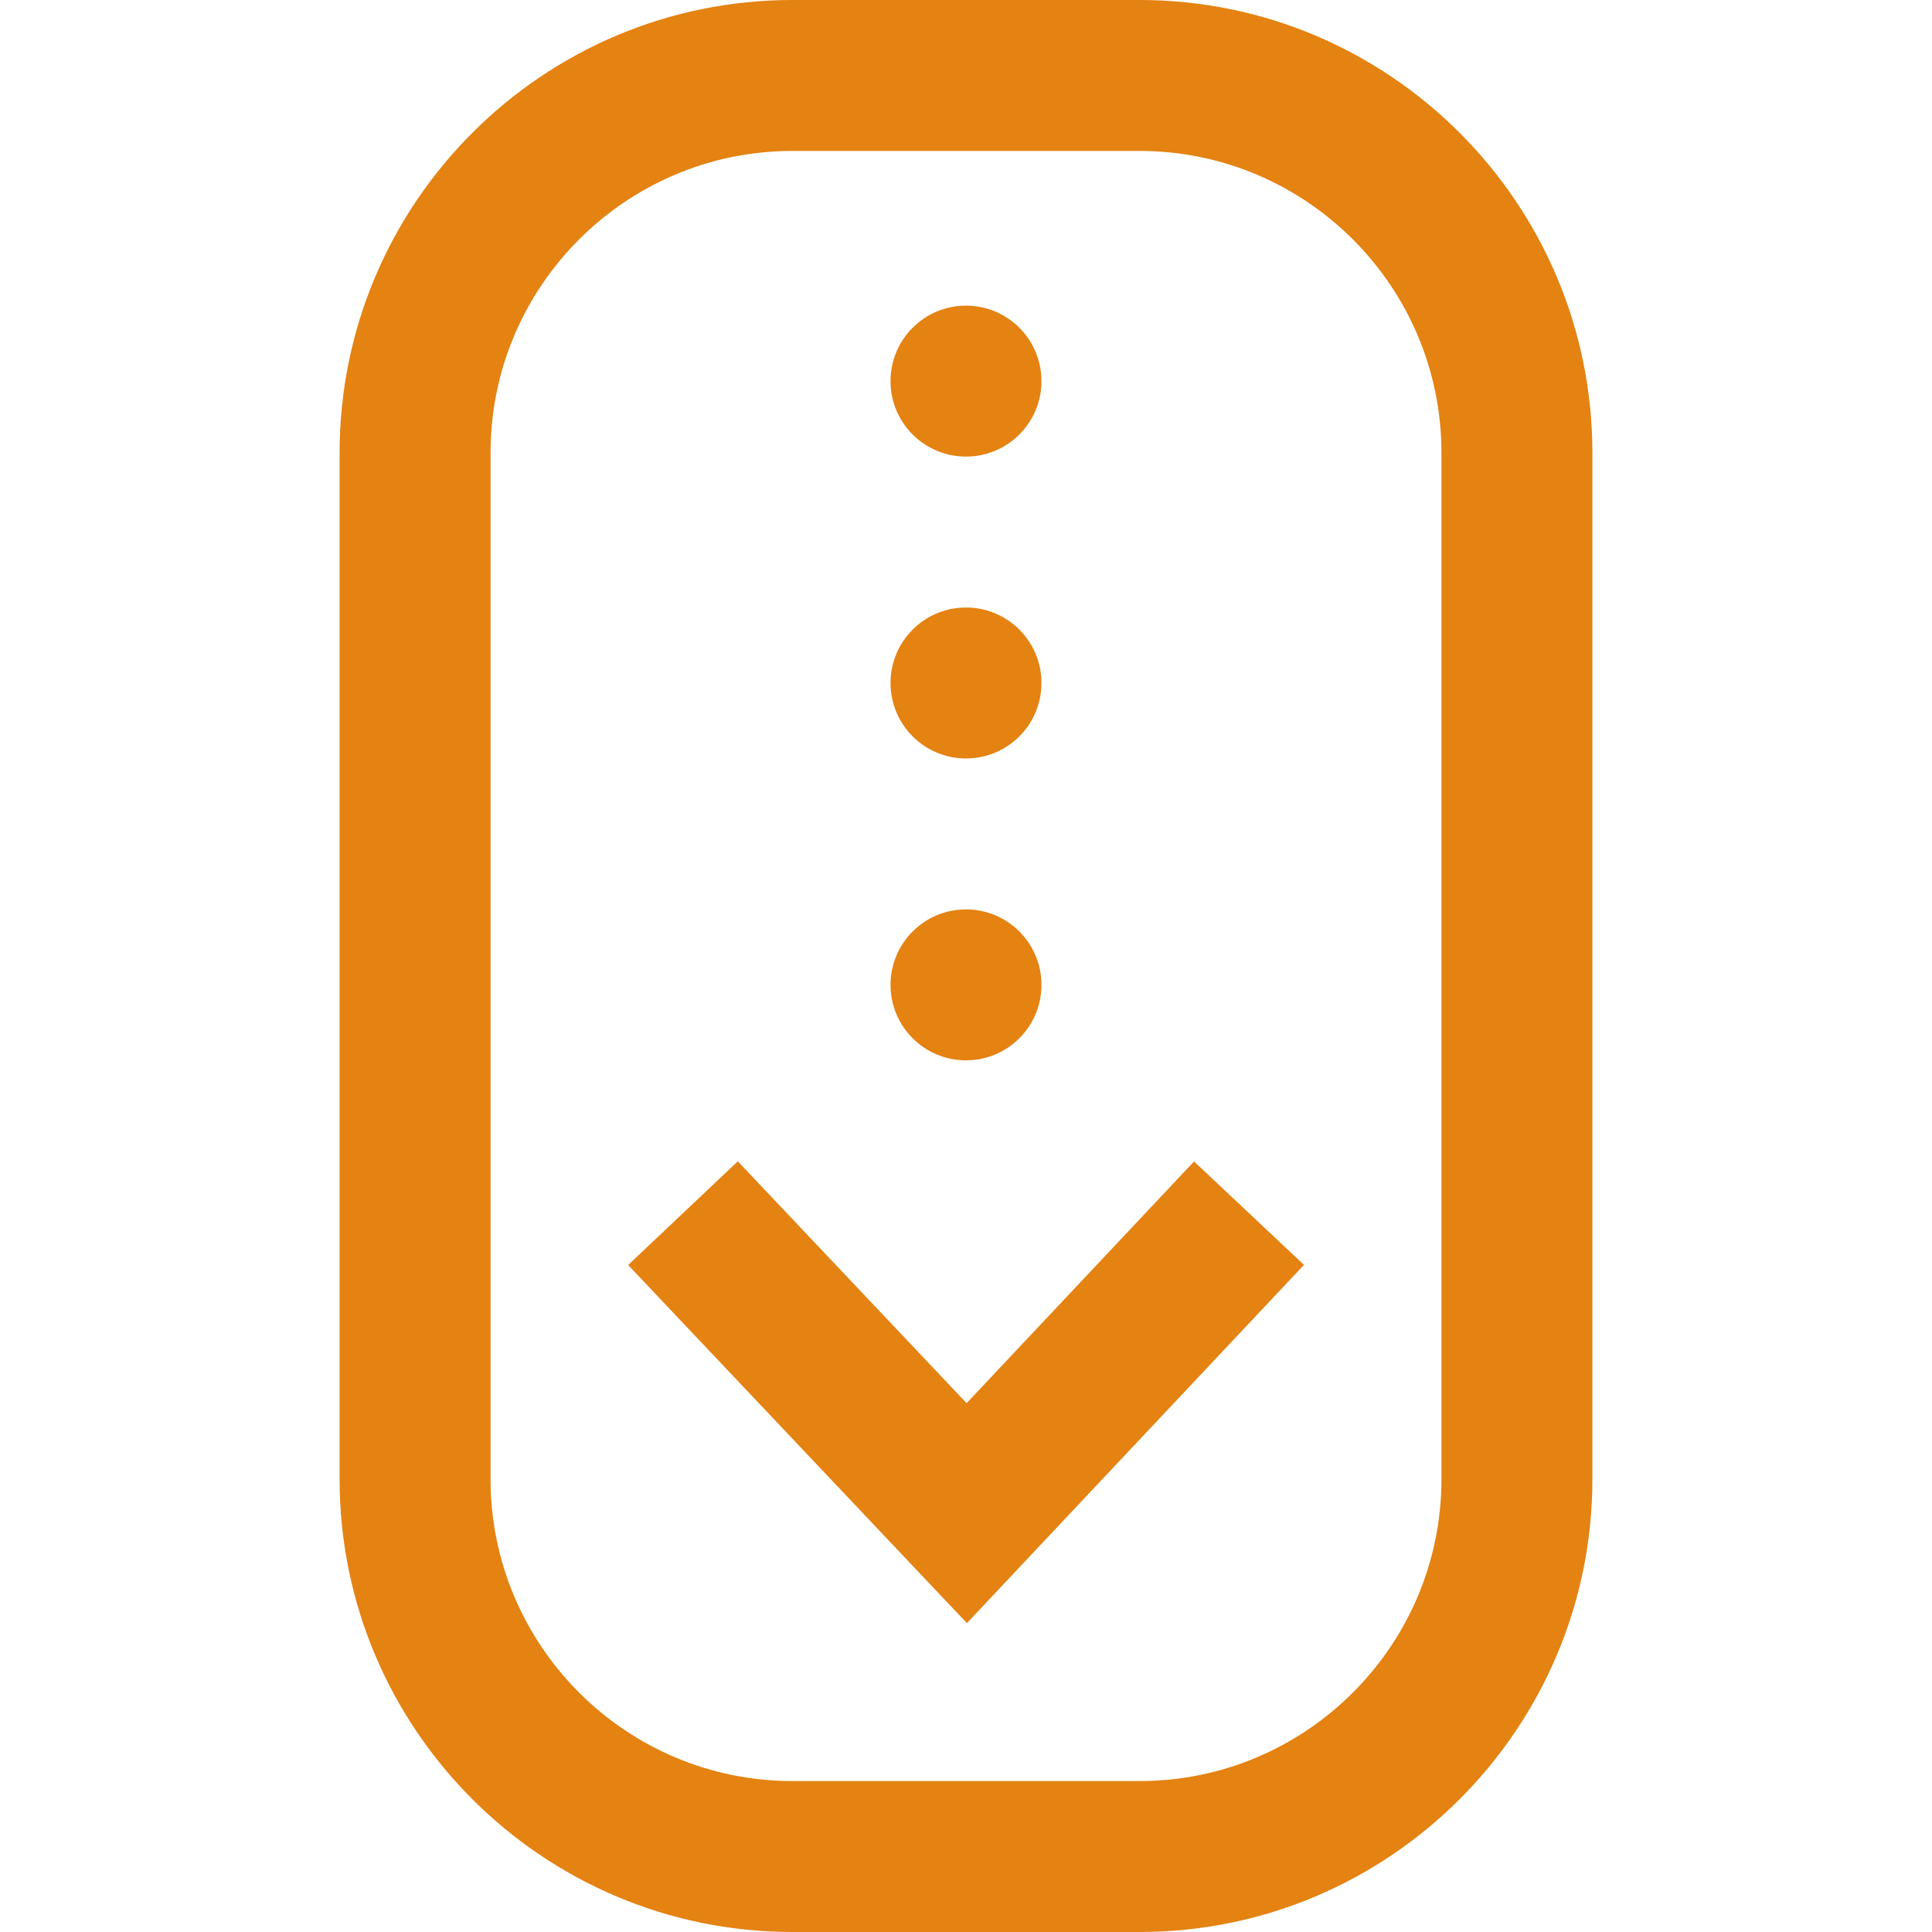
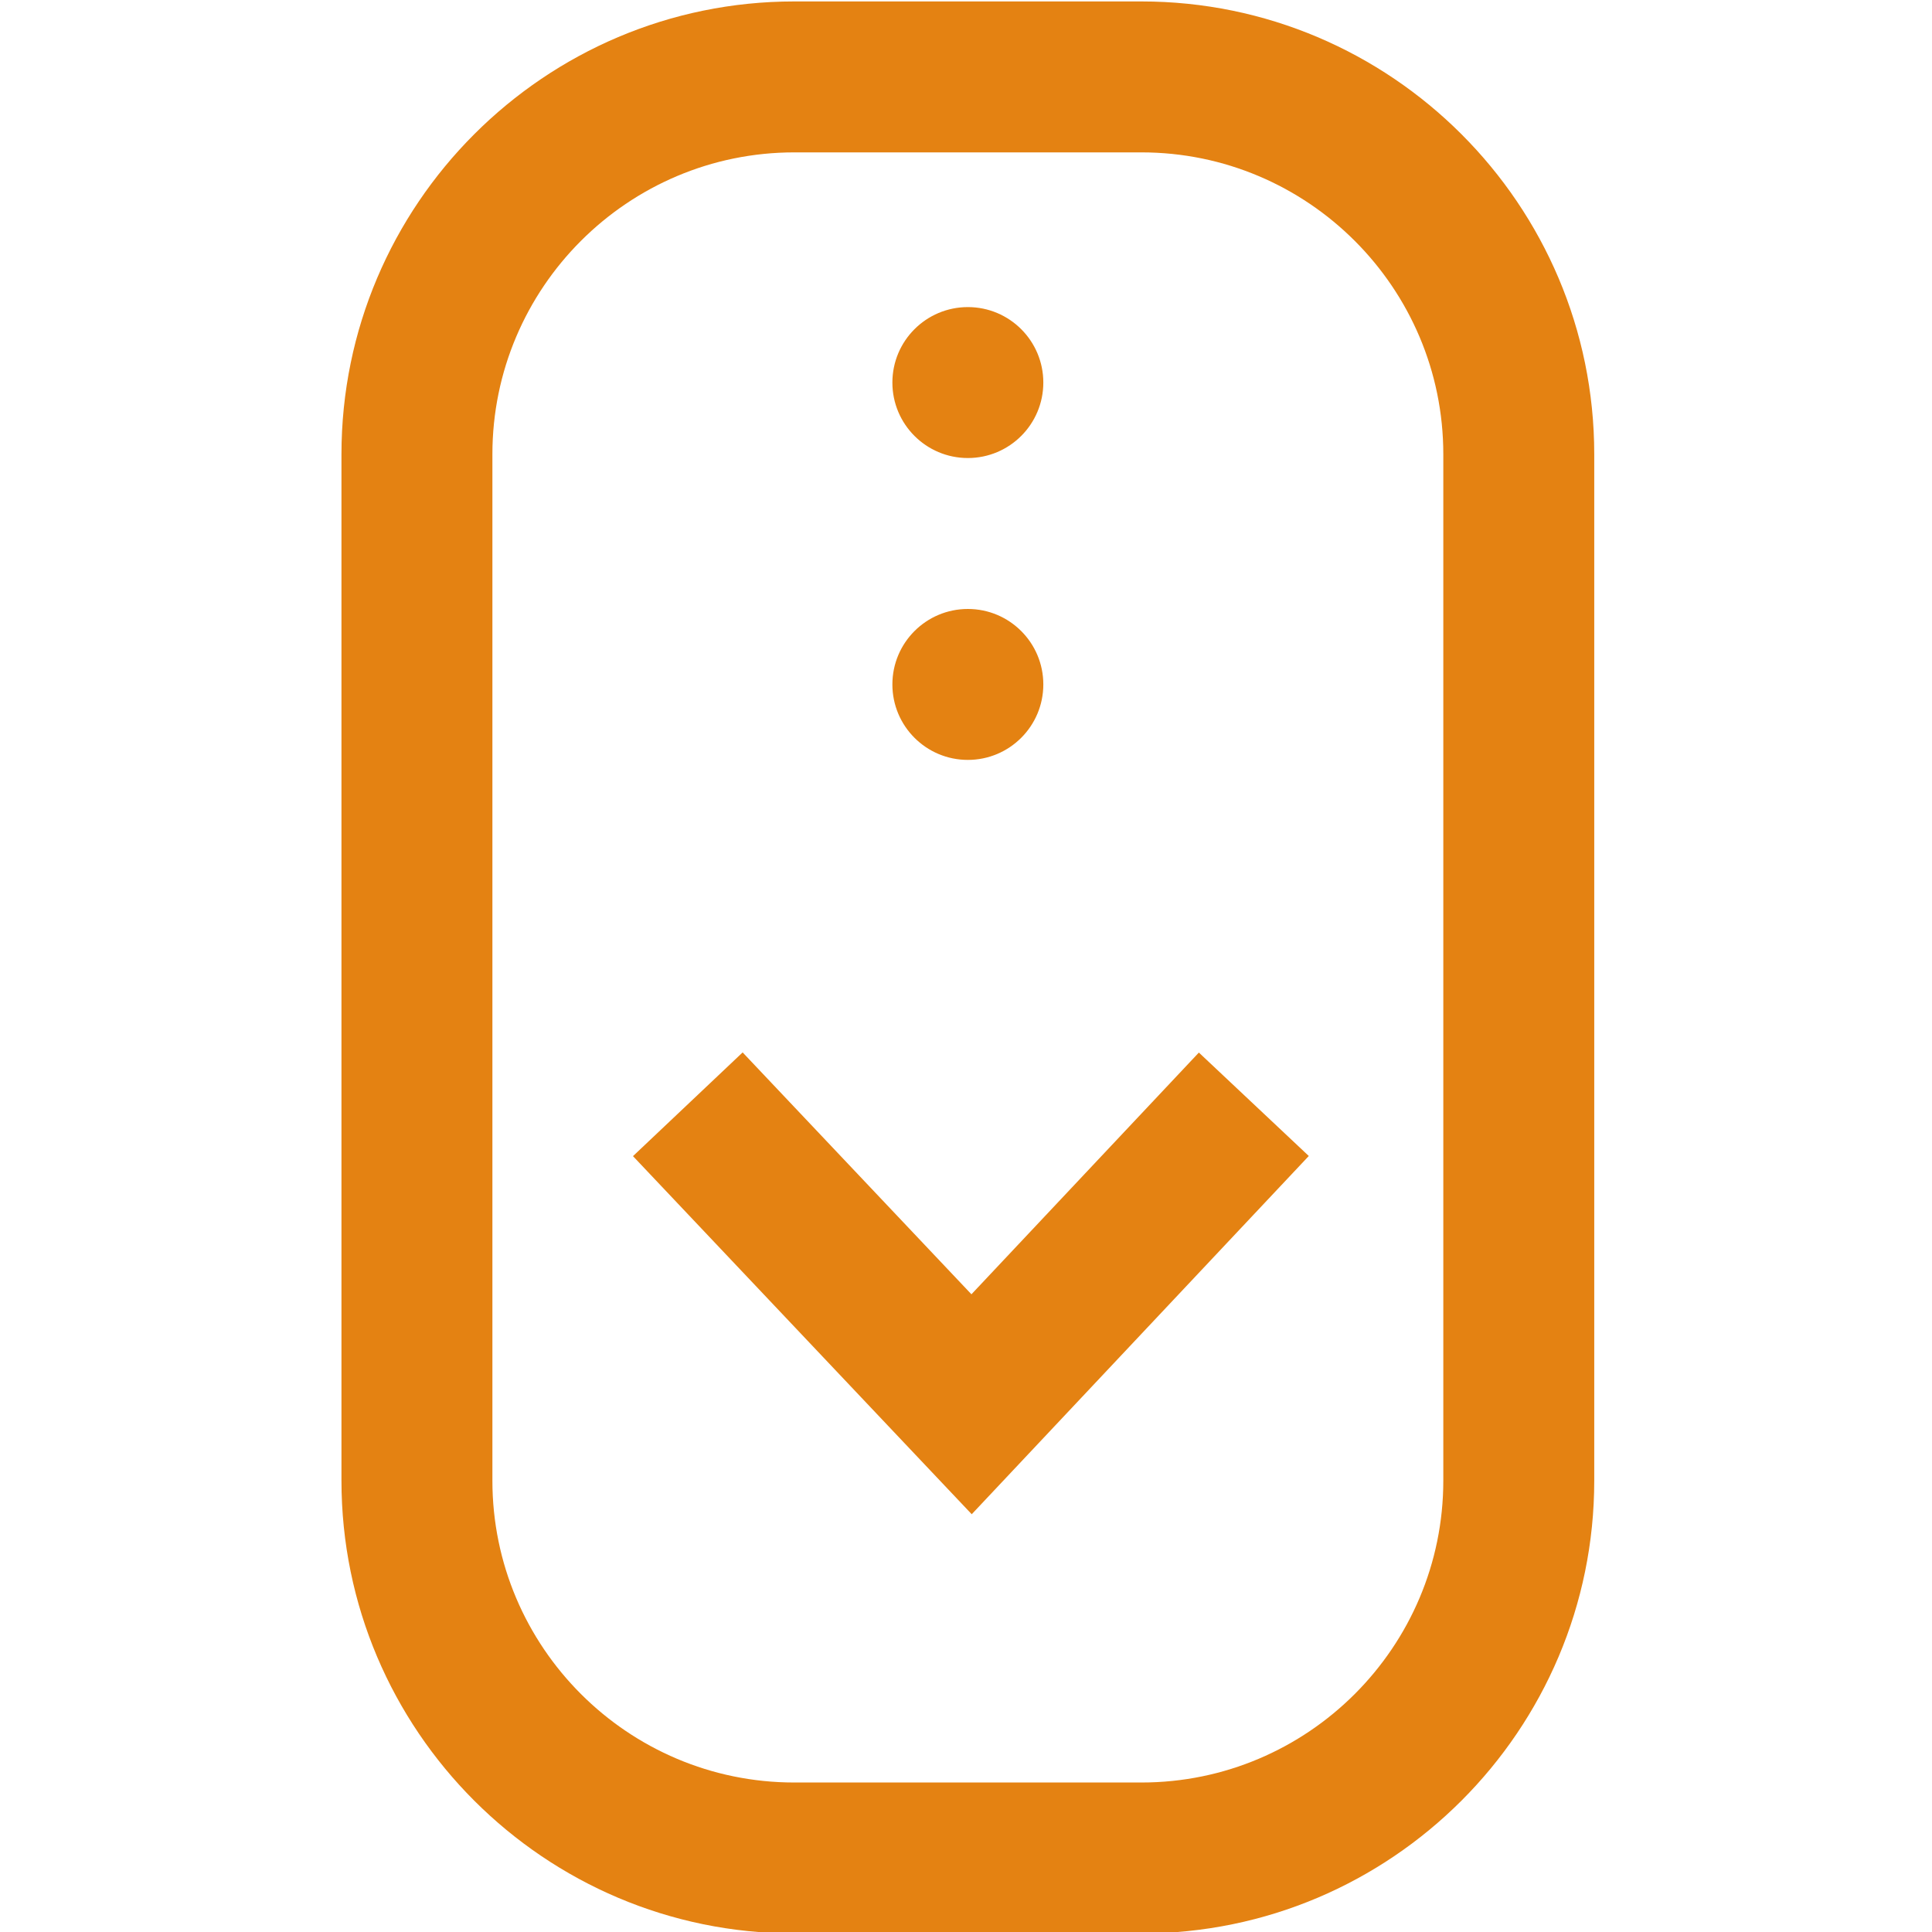
<svg xmlns="http://www.w3.org/2000/svg" height="512pt" viewBox="-90 0 512 512" width="512pt" version="1.1" id="svg1258">
  <defs id="defs1262" />
-   <path d="m166.238 430.145-89.77-94.898 29.059-27.488 60.633 64.098 60.273-64.059 29.133 27.41zm165.762-38.145v-272c0-66.168-53.832-120-120-120h-92c-66.168 0-120 53.832-120 120v272c0 66.168 53.832 120 120 120h92c66.168 0 120-53.832 120-120zm-120-352c44.113 0 80 35.887 80 80v272c0 44.113-35.887 80-80 80h-92c-44.113 0-80-35.887-80-80v-272c0-44.113 35.887-80 80-80zm-46 41c-11.047 0-20 8.953-20 20s8.953 20 20 20 20-8.953 20-20-8.953-20-20-20zm0 80c-11.047 0-20 8.953-20 20s8.953 20 20 20 20-8.953 20-20-8.953-20-20-20zm0 80c-11.047 0-20 8.953-20 20s8.953 20 20 20 20-8.953 20-20-8.953-20-20-20zm0 0" id="path1256" style="fill:#e48212;fill-opacity:1" />
+   <g id="layer1">
+     <path d="m 167.517,401.287 -89.77,-94.898 29.059,-27.488 60.633,64.098 60.273,-64.059 29.133,27.41 z" id="path1256" style="fill:#e48212;fill-opacity:1" />
+   </g>
+   <g id="layer2">
+     <path d="M 332.491,392.382 V 120.382 C 332.491,54.214 278.659,0.382 212.491,0.382 H 120.491 C 54.323,0.382 0.491,54.214 0.491,120.382 v 272 c 0,66.168 53.832,120 120,120 h 92 c 66.168,0 120,-53.832 120,-120 z M 212.491,40.382 c 44.113,0 80,35.887 80,80 v 272 c 0,44.113 -35.887,80 -80,80 h -92 c -44.113,0 -80,-35.887 -80,-80 V 120.382 c 0,-44.113 35.887,-80 80,-80 z m -46,41 c -11.047,0 -20,8.953 -20,20 0,11.047 8.953,20 20,20 11.047,0 20,-8.953 20,-20 0,-11.047 -8.953,-20 -20,-20 z m 0,80 c -11.047,0 -20,8.953 -20,20 0,11.047 8.953,20 20,20 11.047,0 20,-8.953 20,-20 0,-11.047 -8.953,-20 -20,-20 z" id="path1256-3" style="fill:#e48212;fill-opacity:1;stroke-width:1" transform="translate(-2.6822089e-6)" />
+   </g>
</svg>
